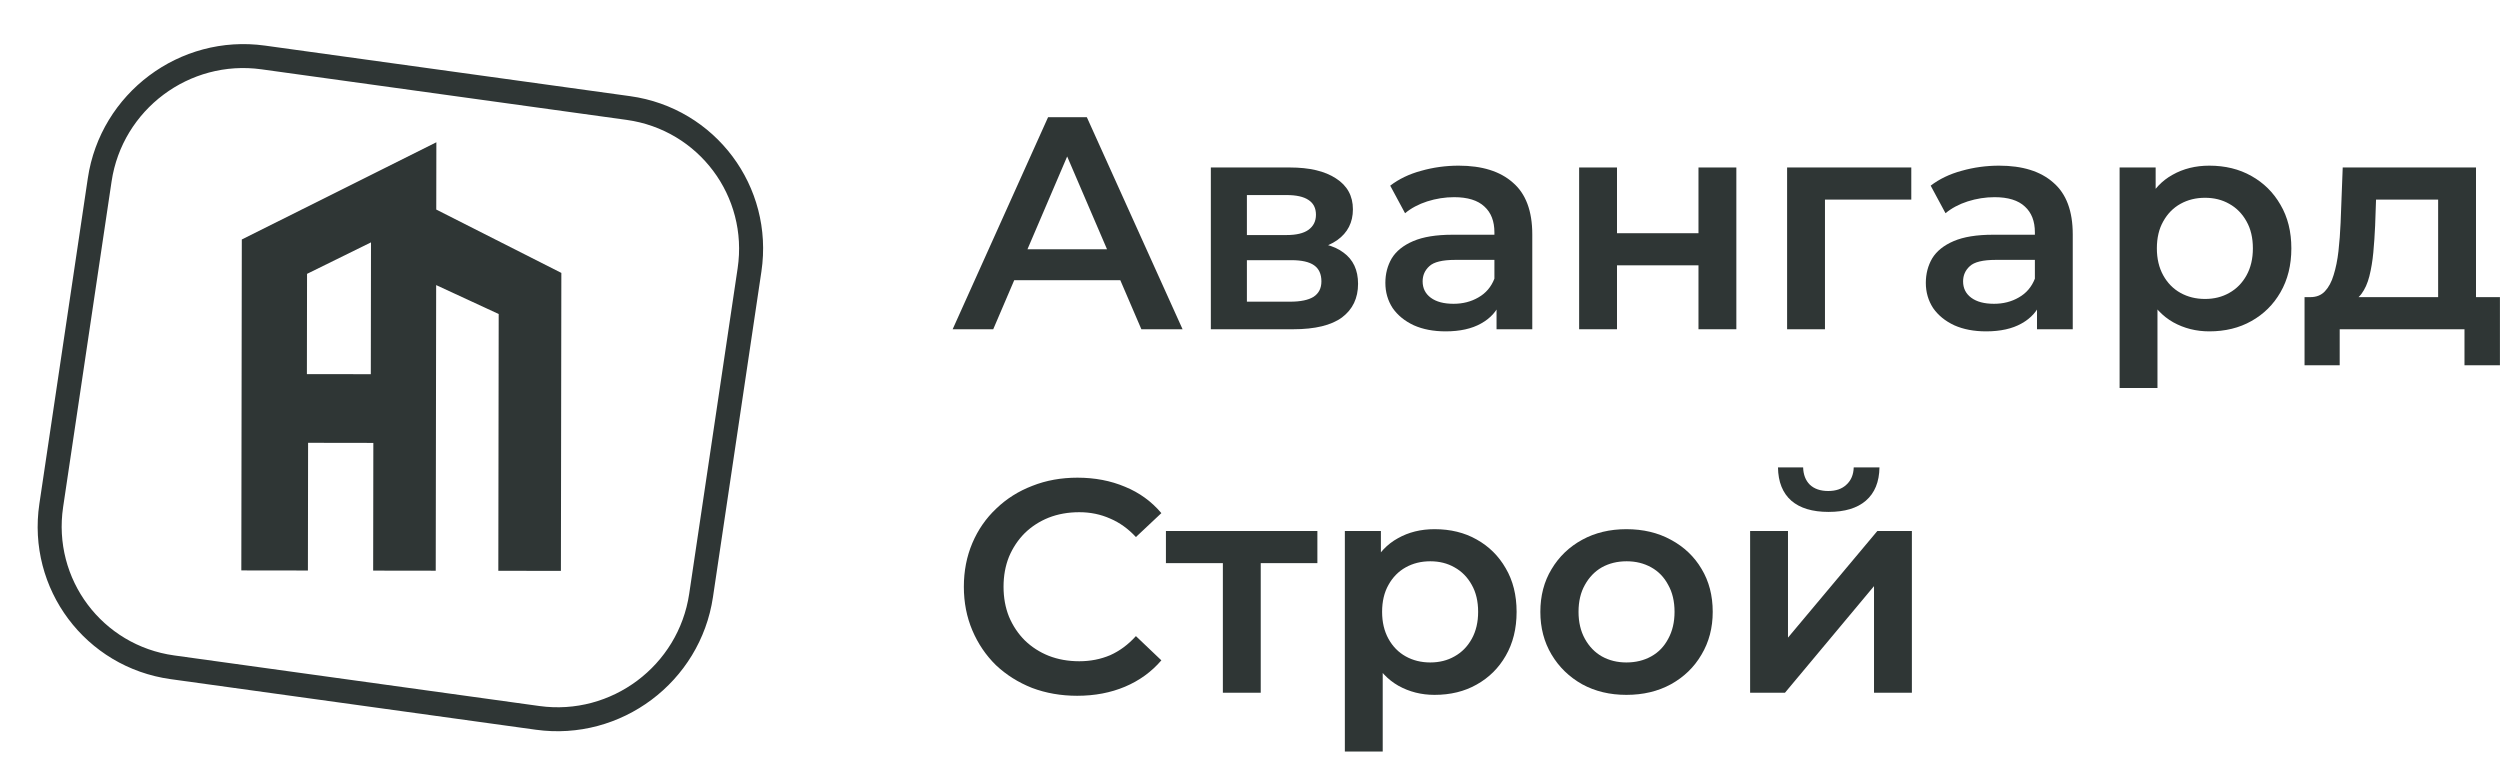
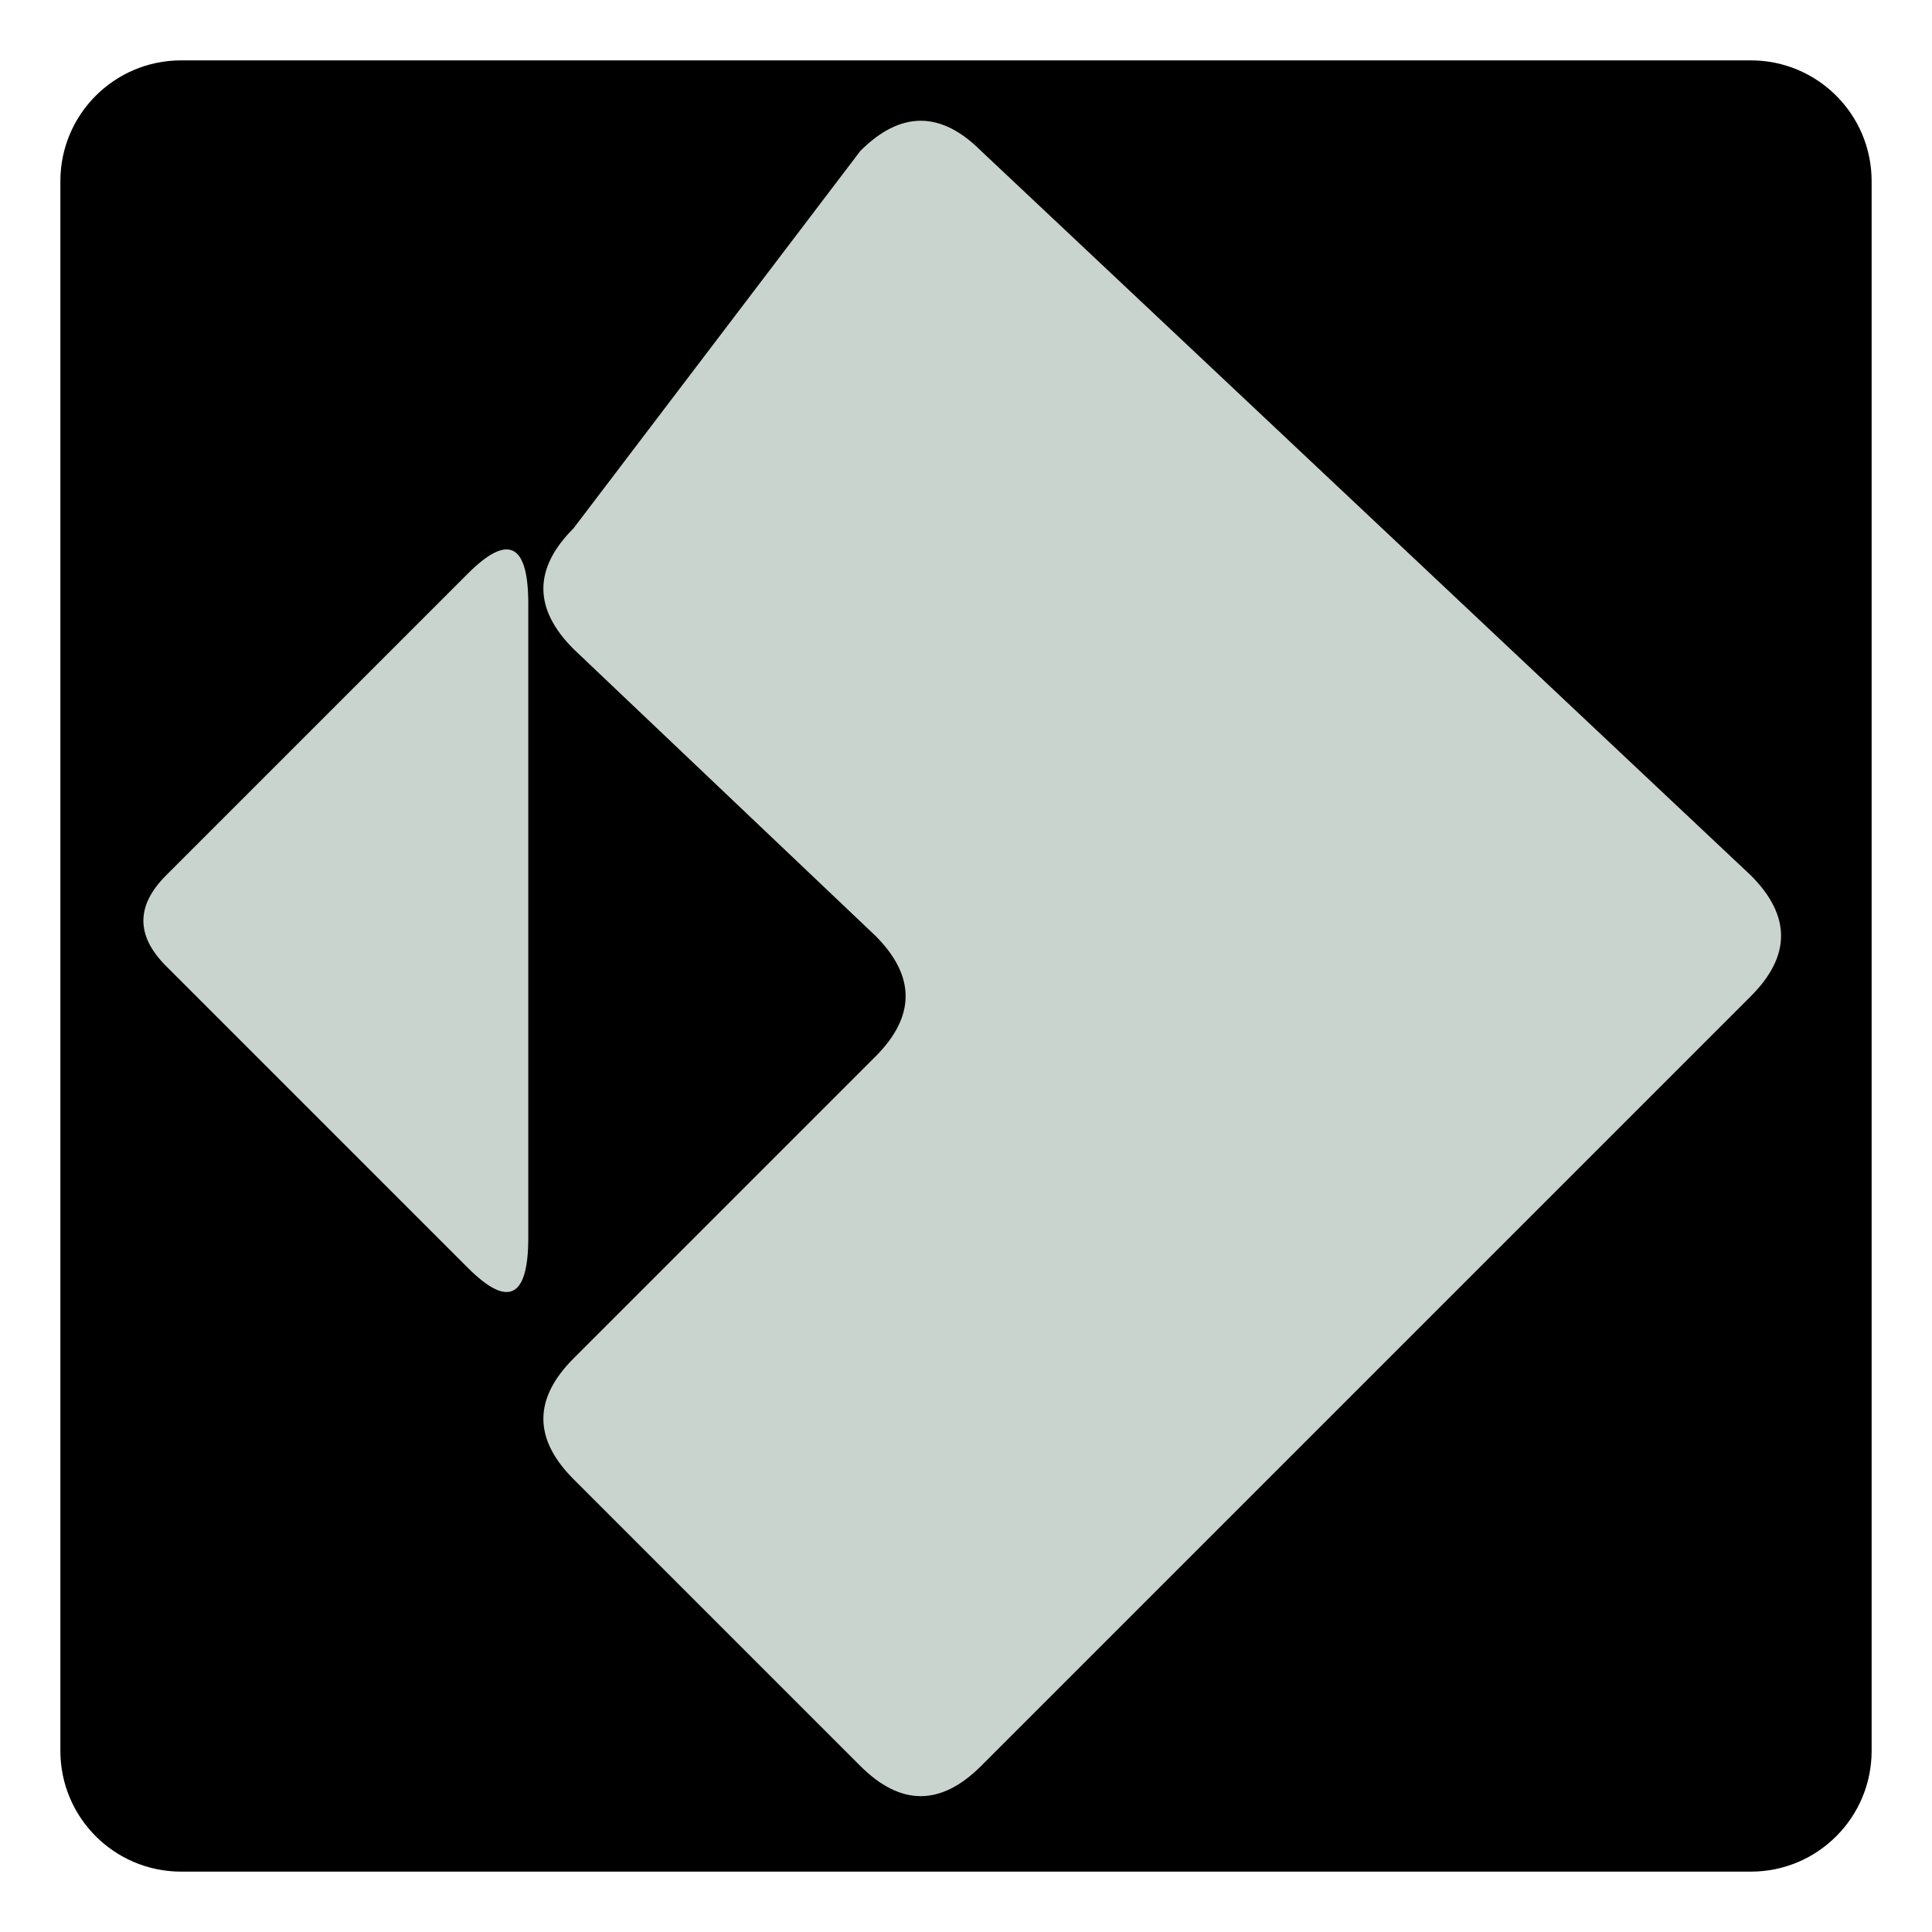
- <svg xmlns="http://www.w3.org/2000/svg" width="170" height="53" viewBox="0 0 170 53" fill="none">
-   <path d="M64.78 22.389L71.269 7.97L73.905 7.97L80.415 22.389H77.613L72.031 9.391H73.102L67.54 22.389H64.78ZM67.767 19.052L68.488 16.951H76.274L76.995 19.052H67.767Z" fill="#2F3635" />
-   <path d="M82.337 22.389V11.389L87.713 11.389C89.046 11.389 90.089 11.636 90.844 12.131C91.614 12.625 91.998 13.325 91.998 14.232C91.998 15.124 91.641 15.825 90.927 16.333C90.213 16.827 89.265 17.074 88.084 17.074L88.393 16.436C89.725 16.436 90.714 16.683 91.359 17.177C92.019 17.658 92.348 18.365 92.348 19.299C92.348 20.274 91.984 21.036 91.257 21.585C90.529 22.121 89.423 22.389 87.94 22.389H82.337ZM84.789 20.514H87.734C88.434 20.514 88.963 20.404 89.32 20.185C89.677 19.951 89.856 19.601 89.856 19.134C89.856 18.64 89.691 18.276 89.361 18.042C89.032 17.809 88.517 17.692 87.817 17.692H84.789V20.514ZM84.789 15.983H87.487C88.146 15.983 88.641 15.866 88.97 15.632C89.313 15.385 89.485 15.042 89.485 14.602C89.485 14.149 89.313 13.813 88.97 13.593C88.641 13.373 88.146 13.264 87.487 13.264H84.789V15.983Z" fill="#2F3635" />
-   <path d="M101.765 22.389V20.164L101.62 19.69V15.797C101.62 15.042 101.394 14.458 100.941 14.046C100.488 13.621 99.801 13.408 98.881 13.408C98.263 13.408 97.652 13.504 97.048 13.696C96.457 13.888 95.956 14.156 95.544 14.499L94.535 12.625C95.125 12.172 95.825 11.835 96.636 11.616C97.46 11.382 98.311 11.265 99.19 11.265C100.783 11.265 102.012 11.65 102.877 12.419C103.756 13.174 104.195 14.348 104.195 15.941V22.389H101.765ZM98.304 22.533C97.48 22.533 96.759 22.396 96.141 22.121C95.523 21.833 95.043 21.441 94.699 20.947C94.37 20.439 94.205 19.869 94.205 19.237C94.205 18.619 94.349 18.063 94.638 17.569C94.94 17.074 95.427 16.683 96.1 16.395C96.773 16.106 97.665 15.962 98.778 15.962H101.971V17.672H98.963C98.084 17.672 97.494 17.816 97.192 18.104C96.89 18.379 96.739 18.722 96.739 19.134C96.739 19.601 96.924 19.972 97.295 20.247C97.665 20.521 98.18 20.658 98.84 20.658C99.471 20.658 100.034 20.514 100.529 20.226C101.037 19.938 101.401 19.512 101.62 18.949L102.053 20.494C101.806 21.139 101.36 21.64 100.714 21.997C100.082 22.354 99.279 22.533 98.304 22.533Z" fill="#2F3635" />
-   <path d="M107.381 22.389V11.389L109.956 11.389V15.859H115.497V11.389H118.072V22.389H115.497V18.042L109.956 18.042V22.389H107.381Z" fill="#2F3635" />
-   <path d="M121.523 22.389V11.389H129.968V13.572H123.5L124.098 12.996V22.389H121.523Z" fill="#2F3635" />
-   <path d="M138.516 22.389V20.164L138.372 19.69V15.797C138.372 15.042 138.145 14.458 137.692 14.046C137.239 13.621 136.552 13.408 135.632 13.408C135.014 13.408 134.403 13.504 133.799 13.696C133.209 13.888 132.707 14.156 132.295 14.499L131.286 12.625C131.877 12.172 132.577 11.835 133.387 11.616C134.211 11.382 135.062 11.265 135.941 11.265C137.534 11.265 138.763 11.65 139.628 12.419C140.507 13.174 140.947 14.348 140.947 15.941V22.389H138.516ZM135.056 22.533C134.232 22.533 133.511 22.396 132.893 22.121C132.275 21.833 131.794 21.441 131.451 20.947C131.121 20.439 130.956 19.869 130.956 19.237C130.956 18.619 131.101 18.063 131.389 17.569C131.691 17.074 132.179 16.683 132.852 16.395C133.524 16.106 134.417 15.962 135.529 15.962H138.722V17.672H135.715C134.836 17.672 134.245 17.816 133.943 18.104C133.641 18.379 133.49 18.722 133.49 19.134C133.49 19.601 133.675 19.972 134.046 20.247C134.417 20.521 134.932 20.658 135.591 20.658C136.223 20.658 136.786 20.514 137.28 20.226C137.788 19.938 138.152 19.512 138.372 18.949L138.805 20.494C138.557 21.139 138.111 21.64 137.466 21.997C136.834 22.354 136.031 22.533 135.056 22.533Z" fill="#2F3635" />
-   <path d="M150.23 22.533C149.338 22.533 148.52 22.327 147.779 21.915C147.051 21.503 146.467 20.885 146.028 20.061C145.602 19.223 145.389 18.166 145.389 16.889C145.389 15.598 145.595 14.541 146.007 13.717C146.433 12.893 147.01 12.282 147.738 11.883C148.466 11.472 149.296 11.265 150.23 11.265C151.315 11.265 152.269 11.499 153.093 11.966C153.931 12.433 154.59 13.085 155.071 13.923C155.565 14.76 155.812 15.749 155.812 16.889C155.812 18.029 155.565 19.024 155.071 19.876C154.59 20.713 153.931 21.366 153.093 21.833C152.269 22.299 151.315 22.533 150.23 22.533ZM144.133 26.385V11.389H146.584V13.985L146.502 16.91L146.708 19.834V26.385H144.133ZM149.942 20.329C150.56 20.329 151.109 20.192 151.59 19.917C152.084 19.642 152.475 19.244 152.764 18.722C153.052 18.2 153.196 17.589 153.196 16.889C153.196 16.175 153.052 15.564 152.764 15.056C152.475 14.534 152.084 14.136 151.59 13.861C151.109 13.586 150.56 13.449 149.942 13.449C149.324 13.449 148.768 13.586 148.273 13.861C147.779 14.136 147.388 14.534 147.099 15.056C146.811 15.564 146.667 16.175 146.667 16.889C146.667 17.589 146.811 18.2 147.099 18.722C147.388 19.244 147.779 19.642 148.273 19.917C148.768 20.192 149.324 20.329 149.942 20.329Z" fill="#2F3635" />
-   <path d="M165.793 21.194V13.572H161.571L161.509 15.344C161.481 15.976 161.44 16.587 161.385 17.177C161.33 17.754 161.241 18.29 161.117 18.784C160.994 19.265 160.815 19.663 160.582 19.979C160.348 20.294 160.039 20.5 159.655 20.597L157.101 20.205C157.513 20.205 157.842 20.075 158.089 19.814C158.35 19.539 158.549 19.169 158.687 18.702C158.838 18.221 158.948 17.678 159.016 17.074C159.085 16.456 159.133 15.818 159.161 15.159L159.305 11.389H168.368V21.194H165.793ZM156.709 24.84V20.205H169.995V24.84H167.585V22.389H159.099V24.84H156.709Z" fill="#2F3635" />
-   <path d="M73.246 47.313C72.148 47.313 71.125 47.134 70.177 46.777C69.243 46.407 68.426 45.892 67.726 45.233C67.039 44.56 66.504 43.77 66.119 42.864C65.735 41.957 65.542 40.969 65.542 39.898C65.542 38.826 65.735 37.838 66.119 36.931C66.504 36.025 67.046 35.242 67.746 34.583C68.447 33.91 69.264 33.395 70.198 33.038C71.132 32.667 72.155 32.482 73.267 32.482C74.448 32.482 75.526 32.688 76.501 33.1C77.476 33.498 78.3 34.096 78.973 34.892L77.242 36.519C76.721 35.956 76.137 35.537 75.492 35.263C74.846 34.974 74.146 34.83 73.391 34.83C72.635 34.83 71.942 34.954 71.31 35.201C70.692 35.448 70.15 35.798 69.683 36.252C69.23 36.705 68.873 37.24 68.612 37.858C68.364 38.476 68.241 39.156 68.241 39.898C68.241 40.639 68.364 41.319 68.612 41.937C68.873 42.555 69.23 43.09 69.683 43.543C70.15 43.997 70.692 44.347 71.31 44.594C71.942 44.841 72.635 44.965 73.391 44.965C74.146 44.965 74.846 44.827 75.492 44.553C76.137 44.264 76.721 43.832 77.242 43.255L78.973 44.903C78.3 45.686 77.476 46.283 76.501 46.695C75.526 47.107 74.441 47.313 73.246 47.313Z" fill="#2F3635" />
-   <path d="M83.155 47.107V37.673L83.753 38.291H79.283V36.107H89.582V38.291H85.133L85.73 37.673V47.107H83.155Z" fill="#2F3635" />
-   <path d="M97.547 47.251C96.654 47.251 95.837 47.045 95.096 46.633C94.368 46.221 93.784 45.603 93.345 44.779C92.919 43.942 92.706 42.884 92.706 41.607C92.706 40.316 92.912 39.259 93.324 38.435C93.75 37.611 94.327 37 95.055 36.602C95.782 36.19 96.613 35.984 97.547 35.984C98.632 35.984 99.586 36.217 100.41 36.684C101.248 37.151 101.907 37.803 102.388 38.641C102.882 39.479 103.129 40.467 103.129 41.607C103.129 42.747 102.882 43.742 102.388 44.594C101.907 45.432 101.248 46.084 100.41 46.551C99.586 47.018 98.632 47.251 97.547 47.251ZM91.45 51.103V36.107H93.901V38.703L93.819 41.628L94.025 44.553V51.103H91.45ZM97.259 45.047C97.876 45.047 98.426 44.91 98.906 44.635C99.401 44.361 99.792 43.962 100.081 43.44C100.369 42.919 100.513 42.307 100.513 41.607C100.513 40.893 100.369 40.282 100.081 39.774C99.792 39.252 99.401 38.854 98.906 38.579C98.426 38.304 97.876 38.167 97.259 38.167C96.641 38.167 96.084 38.304 95.59 38.579C95.096 38.854 94.704 39.252 94.416 39.774C94.128 40.282 93.983 40.893 93.983 41.607C93.983 42.307 94.128 42.919 94.416 43.44C94.704 43.962 95.096 44.361 95.59 44.635C96.084 44.91 96.641 45.047 97.259 45.047Z" fill="#2F3635" />
-   <path d="M110.594 47.251C109.468 47.251 108.466 47.011 107.587 46.53C106.708 46.036 106.014 45.363 105.506 44.511C104.998 43.66 104.744 42.692 104.744 41.607C104.744 40.509 104.998 39.54 105.506 38.703C106.014 37.851 106.708 37.185 107.587 36.705C108.466 36.224 109.468 35.984 110.594 35.984C111.734 35.984 112.743 36.224 113.622 36.705C114.515 37.185 115.208 37.844 115.703 38.682C116.211 39.52 116.465 40.495 116.465 41.607C116.465 42.692 116.211 43.66 115.703 44.511C115.208 45.363 114.515 46.036 113.622 46.53C112.743 47.011 111.734 47.251 110.594 47.251ZM110.594 45.047C111.226 45.047 111.789 44.91 112.283 44.635C112.778 44.361 113.162 43.962 113.437 43.44C113.725 42.919 113.869 42.307 113.869 41.607C113.869 40.893 113.725 40.282 113.437 39.774C113.162 39.252 112.778 38.854 112.283 38.579C111.789 38.304 111.233 38.167 110.615 38.167C109.983 38.167 109.42 38.304 108.926 38.579C108.445 38.854 108.061 39.252 107.772 39.774C107.484 40.282 107.34 40.893 107.34 41.607C107.34 42.307 107.484 42.919 107.772 43.44C108.061 43.962 108.445 44.361 108.926 44.635C109.42 44.91 109.976 45.047 110.594 45.047Z" fill="#2F3635" />
-   <path d="M119.008 47.107V36.107H121.583V43.358L127.66 36.107H130.008V47.107L127.433 47.107V39.856L121.377 47.107H119.008ZM124.343 34.81C123.245 34.81 122.4 34.556 121.81 34.047C121.219 33.526 120.917 32.77 120.903 31.782H122.613C122.627 32.276 122.778 32.667 123.066 32.956C123.368 33.244 123.787 33.388 124.323 33.388C124.845 33.388 125.257 33.244 125.559 32.956C125.875 32.667 126.039 32.276 126.053 31.782H127.804C127.79 32.77 127.481 33.526 126.877 34.047C126.287 34.556 125.442 34.81 124.343 34.81Z" fill="#2F3635" />
-   <path fill-rule="evenodd" clip-rule="evenodd" d="M17.776 4.713C12.877 4.034 8.315 7.45 7.587 12.342L4.292 34.483C3.565 39.375 6.946 43.891 11.845 44.569L36.677 48.009C41.576 48.687 46.137 45.272 46.865 40.38L50.16 18.238C50.888 13.346 47.507 8.831 42.608 8.152L17.776 4.713ZM5.972 12.118C6.832 6.335 12.225 2.298 18.016 3.1L42.848 6.539C48.639 7.341 52.636 12.679 51.776 18.462L48.481 40.604C47.62 46.386 42.228 50.424 36.437 49.622L11.605 46.182C5.814 45.38 1.817 40.042 2.677 34.26L5.972 12.118Z" fill="#2F3635" />
-   <path fill-rule="evenodd" clip-rule="evenodd" d="M16.443 16.285L29.673 9.674L29.666 14.25L38.172 18.558L38.142 38.82L33.886 38.814L33.911 21.353L29.659 19.386L29.63 38.808L25.375 38.802L25.387 30.118L20.95 30.111L20.938 38.795L16.41 38.789L16.443 16.285ZM20.869 25.439L25.215 25.445L25.228 16.481L20.879 18.622L20.869 25.439Z" fill="#2F3635" />
+ <svg xmlns="http://www.w3.org/2000/svg" viewBox="0 0 128 128" role="img" aria-labelledby="title desc">
+   <rect x="4" y="4" width="120" height="120" rx="8" fill="#000000" />
+   <g fill="#C9D4CF">
+     <path d="M31 38              L11 58              Q8 61 11 64              L31 84              Q35 88 35 82              V40              Q35 34 31 38Z" />
+     <path d="M57 10              Q61 6 65 10              L116 58              Q120 62 116 66              L65 117              Q61 121 57 117              L38 98              Q34 94 38 90              L58 70              Q62 66 58 62              L38 43              Q34 39 38 35Z" />
+   </g>
</svg>
